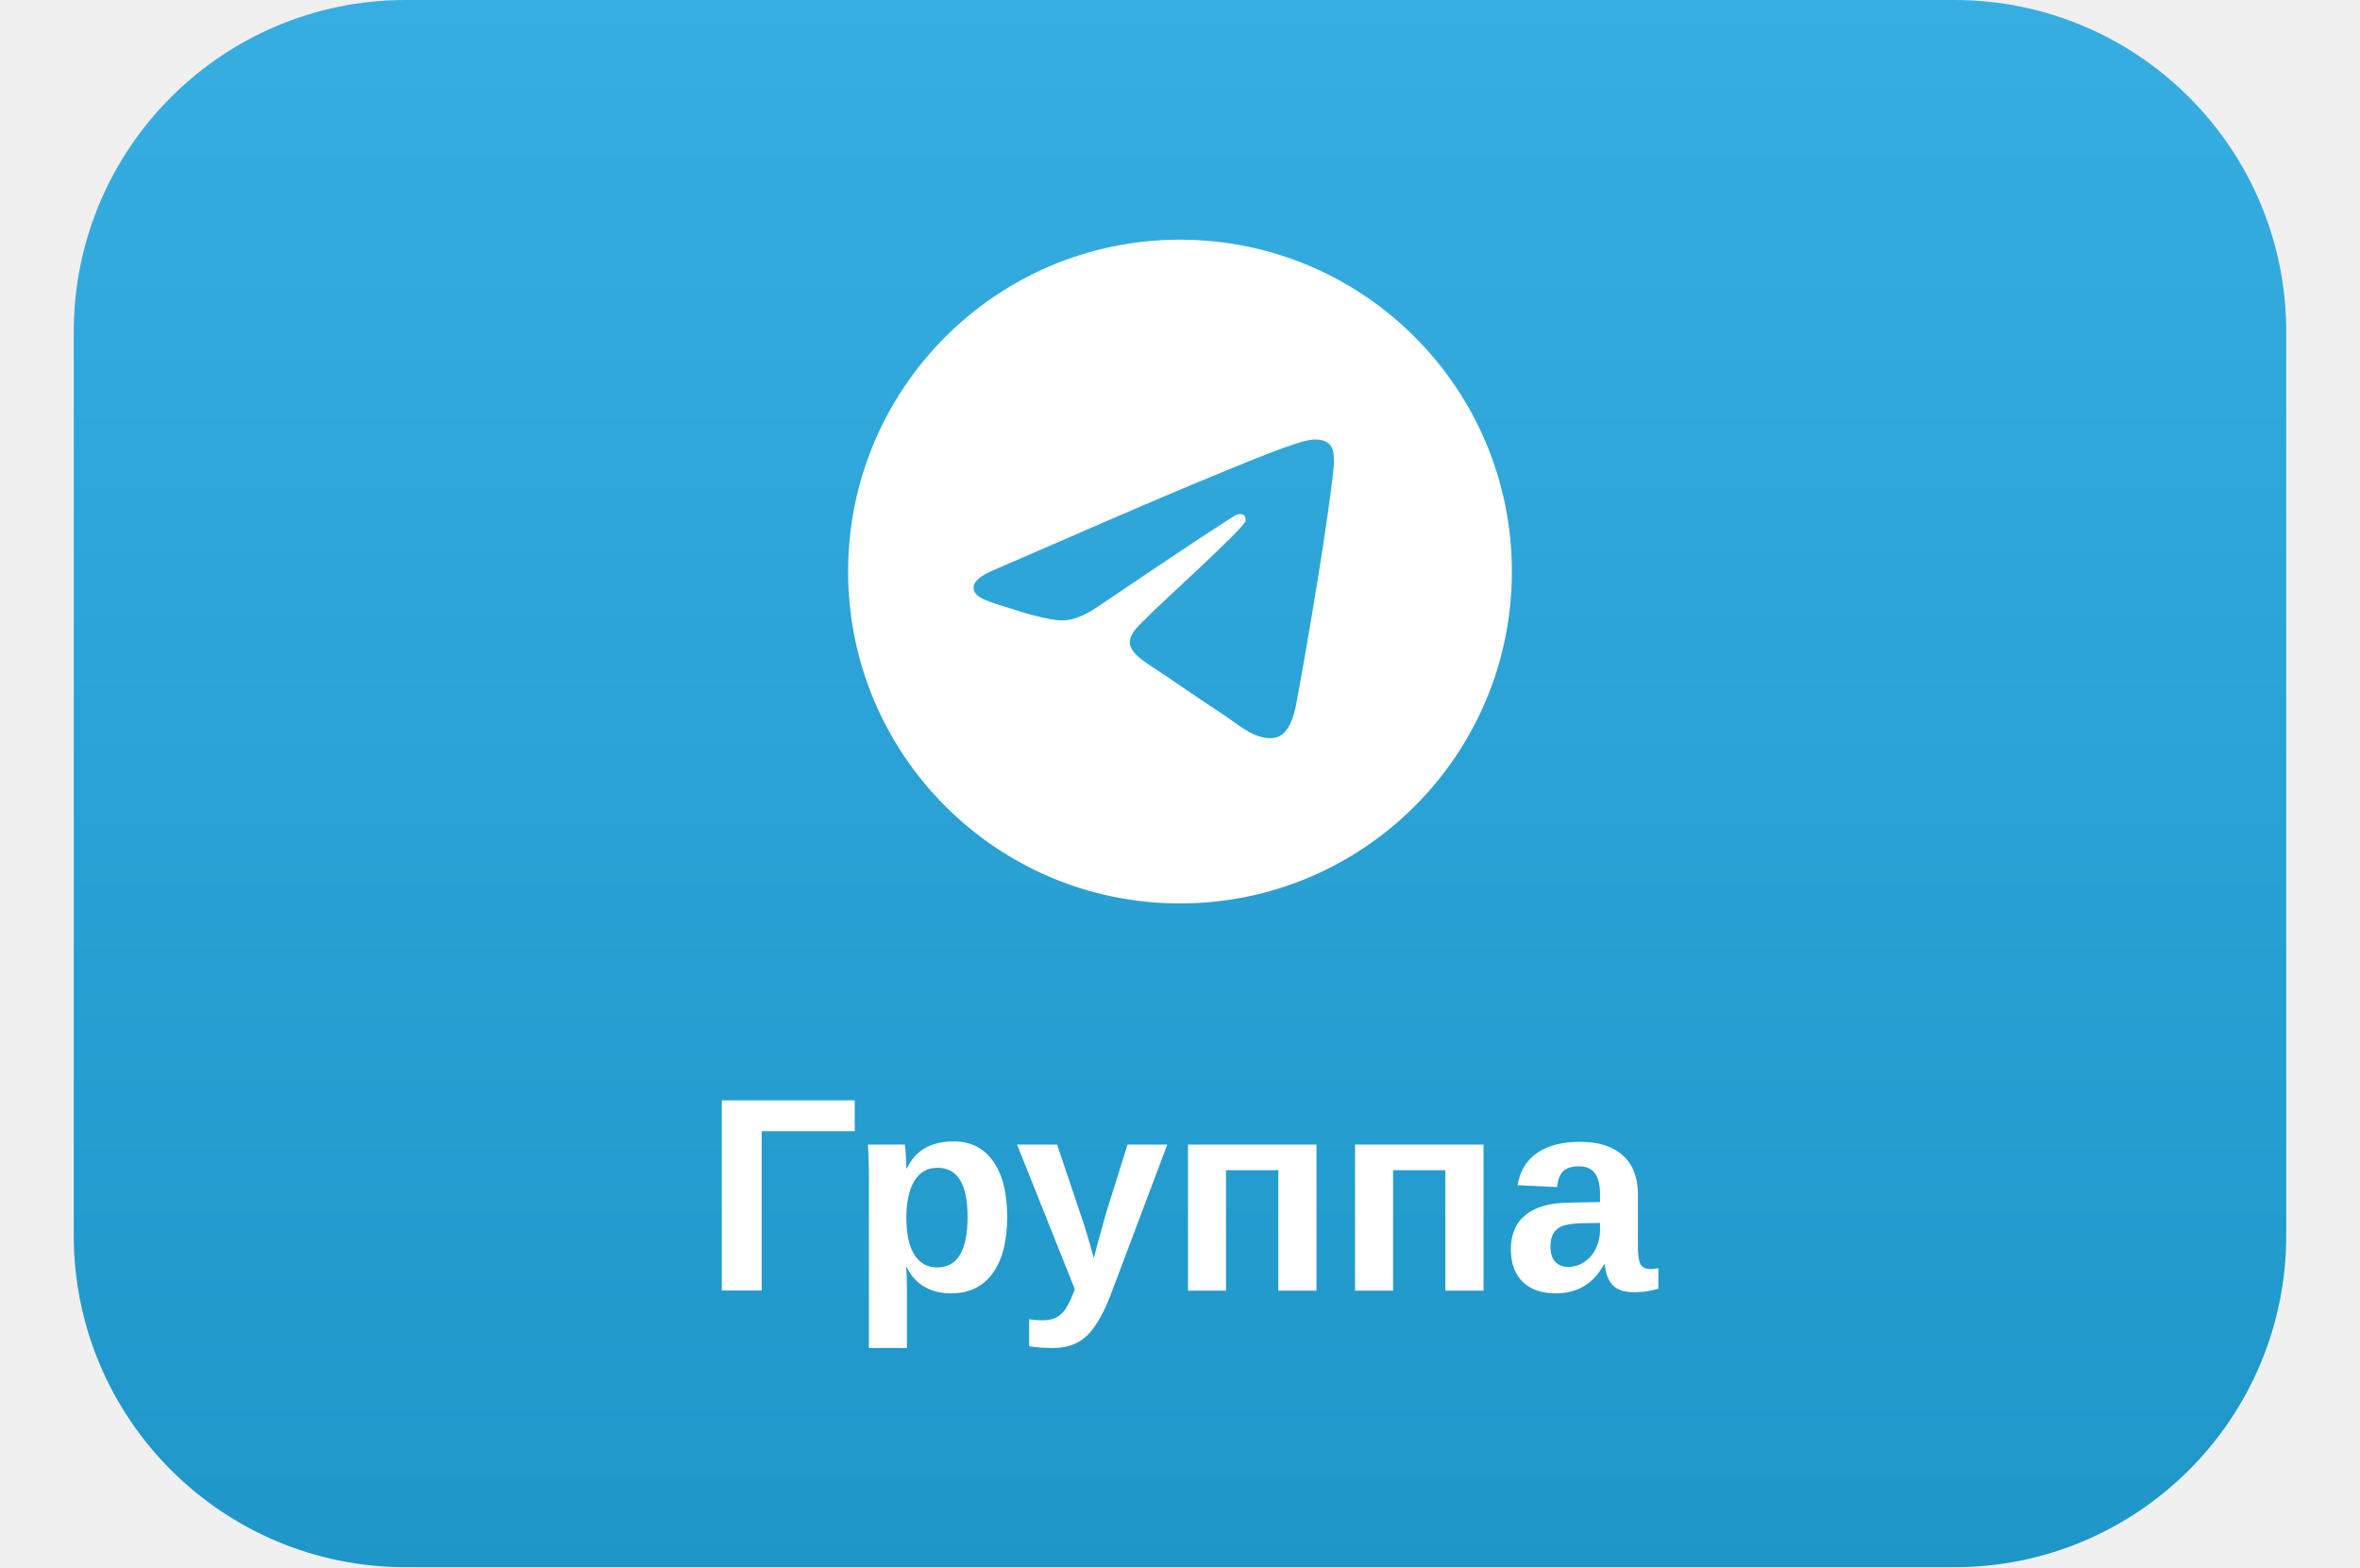
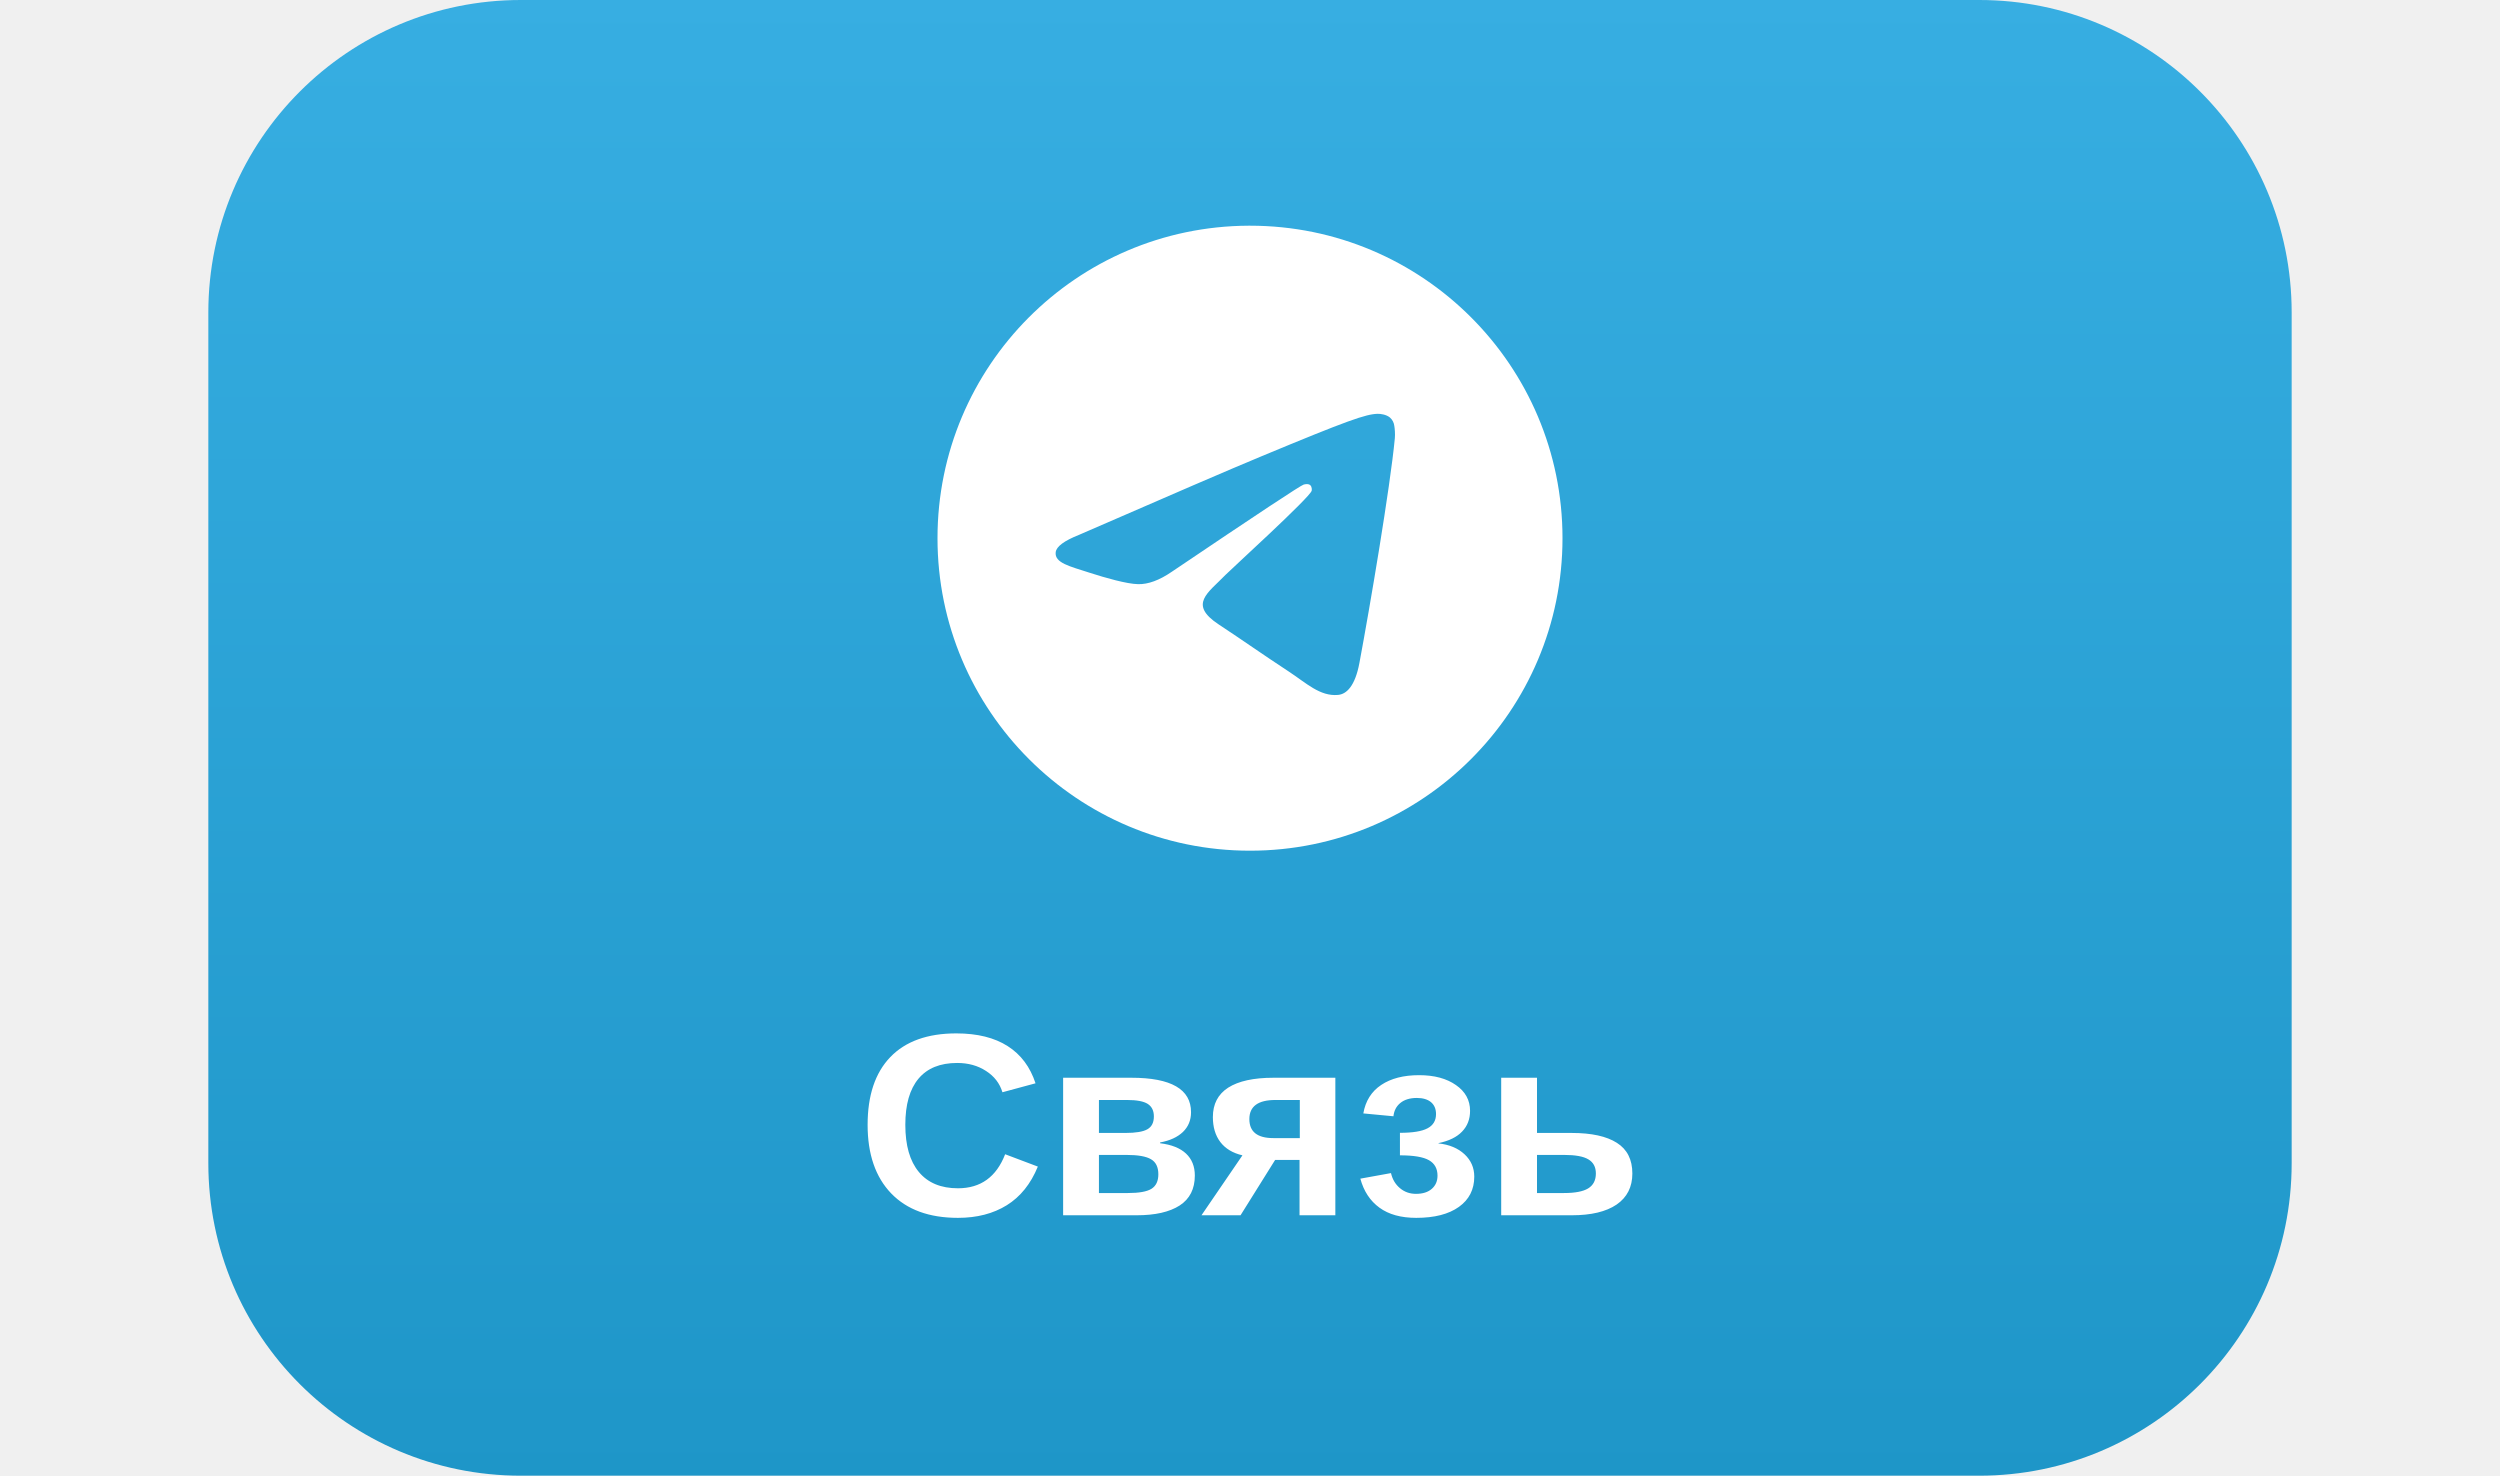
- <svg xmlns="http://www.w3.org/2000/svg" width="256" height="170" viewBox="-8 0 256 170" role="img" aria-label="Telegram: Группа">
+ <svg xmlns="http://www.w3.org/2000/svg" width="288" height="170" viewBox="-24 0 288 170" role="img" aria-label="Telegram: Связь">
  <defs>
    <linearGradient id="bg" x1="0" y1="0" x2="0" y2="1">
      <stop offset="0" stop-color="#37AEE2" />
      <stop offset="1" stop-color="#1E96C8" />
    </linearGradient>
  </defs>
  <rect width="240" height="170" rx="36" fill="url(#bg)" />
  <g transform="translate(84 26) scale(3)">
    <path fill="#FFFFFF" d="M11.944 0A12 12 0 0 0 0 12a12 12 0 0 0 12 12 12 12 0 0 0 12-12A12 12 0 0 0 12 0a12 12 0 0 0-.056 0zm4.962 7.224c.1-.002.321.023.465.14a.506.506 0 0 1 .171.325c.016.093.036.306.02.472-.18 1.898-.962 6.502-1.36 8.627-.168.9-.499 1.201-.82 1.23-.696.065-1.225-.46-1.9-.902-1.056-.693-1.653-1.124-2.678-1.8-1.185-.78-.417-1.21.258-1.91.177-.184 3.247-2.977 3.307-3.23.007-.032.014-.15-.056-.212s-.174-.041-.249-.024c-.106.024-1.793 1.14-5.061 3.345-.48.33-.913.49-1.302.48-.428-.008-1.252-.241-1.865-.44-.752-.245-1.349-.374-1.297-.789.027-.216.325-.437.893-.663 3.498-1.524 5.83-2.529 6.998-3.014 3.332-1.386 4.025-1.627 4.476-1.635z" />
  </g>
-   <text x="120" y="140" text-anchor="middle" font-family="Segoe UI, Helvetica Neue, Arial, sans-serif" font-size="30" font-weight="700" fill="#FFFFFF">Группа</text>
+   <text x="120" y="140" text-anchor="middle" font-family="Segoe UI, Helvetica Neue, Arial, sans-serif" font-size="30" font-weight="700" fill="#FFFFFF">Связь</text>
</svg>
